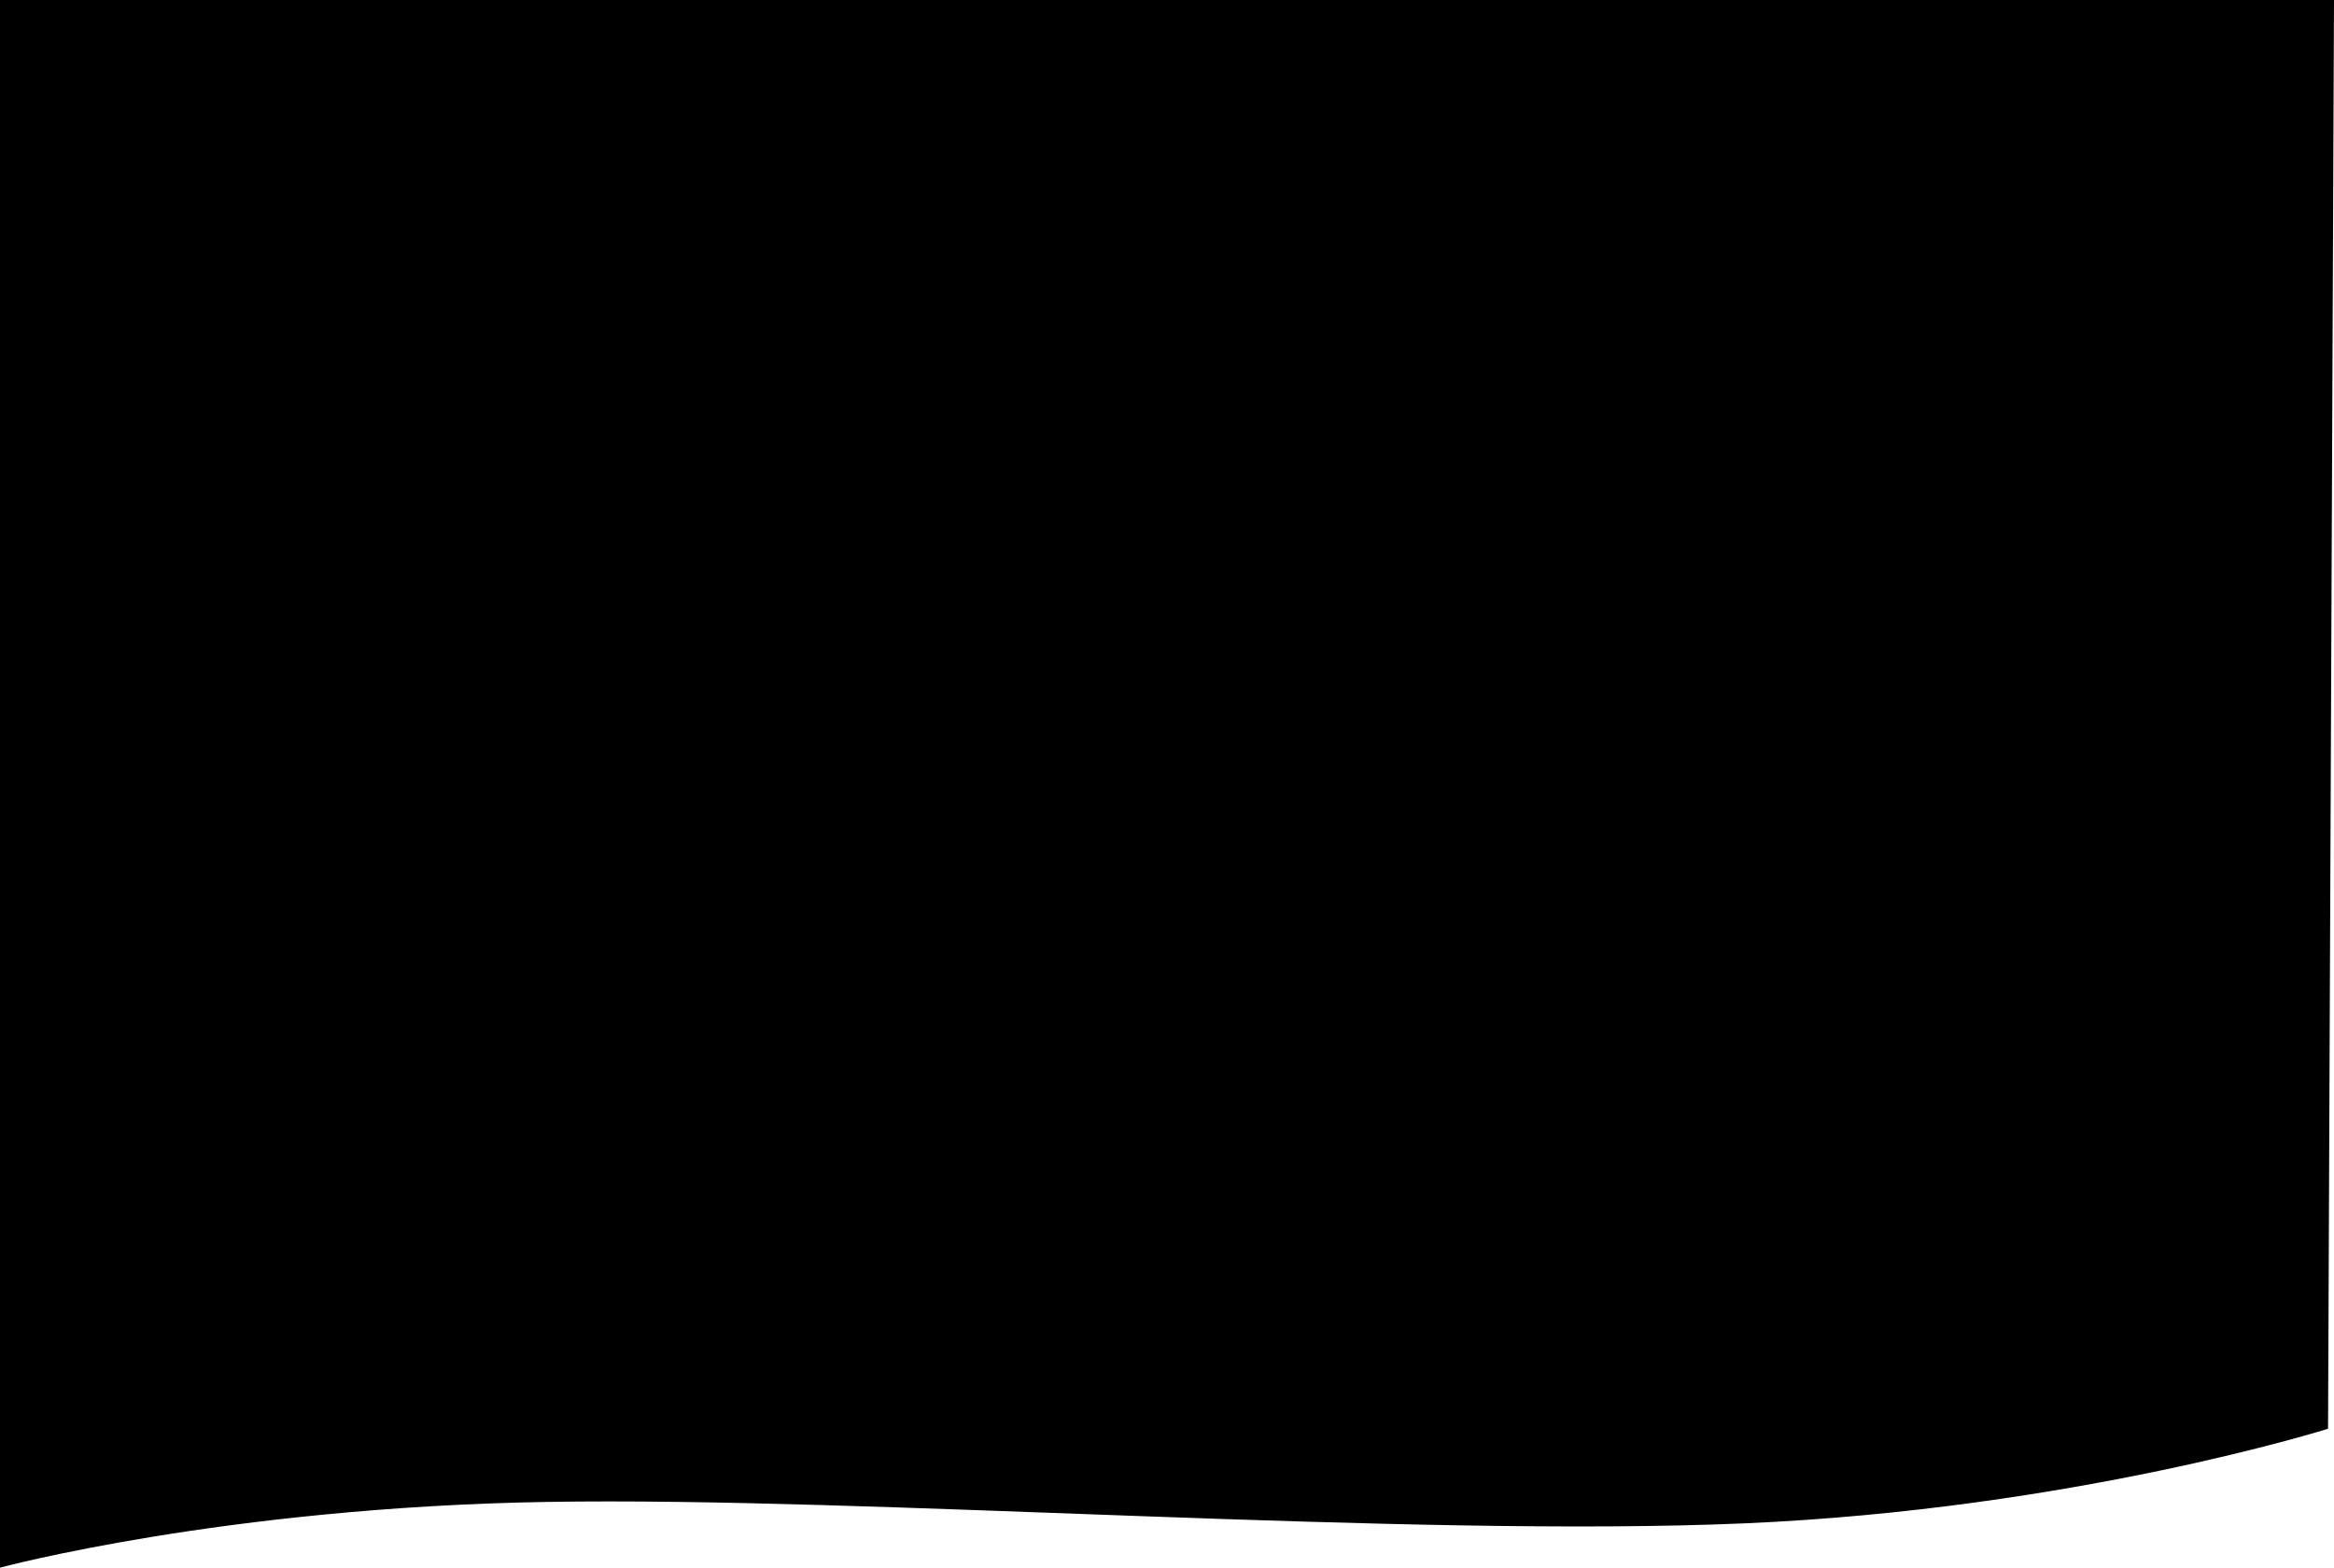
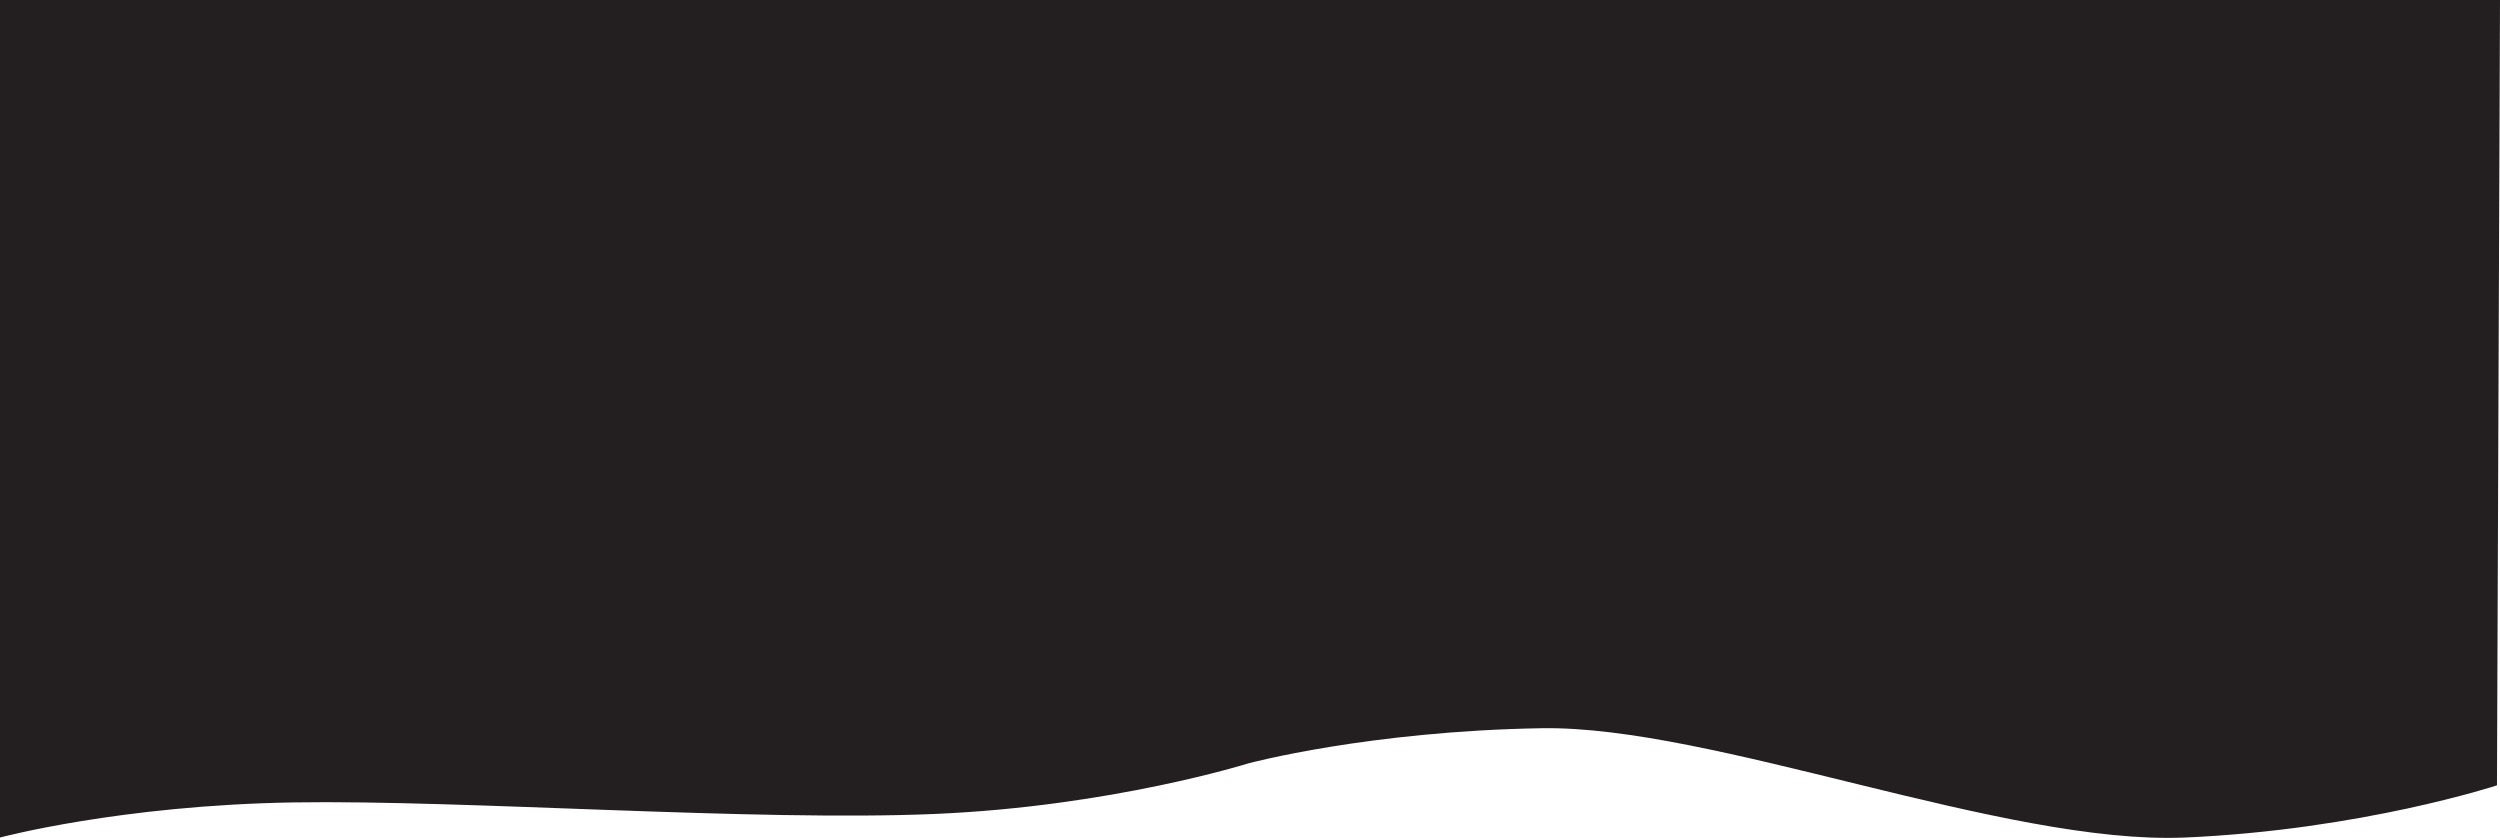
- <svg xmlns="http://www.w3.org/2000/svg" version="1.1" id="Layer_1" x="0px" y="0px" viewBox="0 0 784.4 527" style="enable-background:new 0 0 784.4 527;" xml:space="preserve">
+ <svg xmlns="http://www.w3.org/2000/svg" version="1.1" id="Layer_1" x="0px" y="0px" viewBox="0 0 1566.5 525" style="enable-background:new 0 0 1566.5 525;" xml:space="preserve">
  <style type="text/css">
- 	.st0{fill-rule:evenodd;clip-rule:evenodd;}
+ 	.st0{fill-rule:evenodd;clip-rule:evenodd;fill:#231F20;}
</style>
-   <path class="st0" d="M784.4,0l-2,480.3c0,0-85.5,27-196,31.8c-113.1,4.9-295.4-9-402.5-7.2C75.2,506.7,0,527,0,527V0H784.4z" />
+   <path class="st0" d="M784.4,0H0v524.8c0,0,75.2-20.2,183.8-22c107.1-1.7,289.4,12.1,402.5,7.2c110.5-4.8,196-31.7,196-31.7  s75.2-20.2,183.8-22c107.1-1.7,289.9,73.3,403,68.5c110.5-4.8,195.5-32.7,195.5-32.7L1566.5,0H784.4z" />
</svg>
